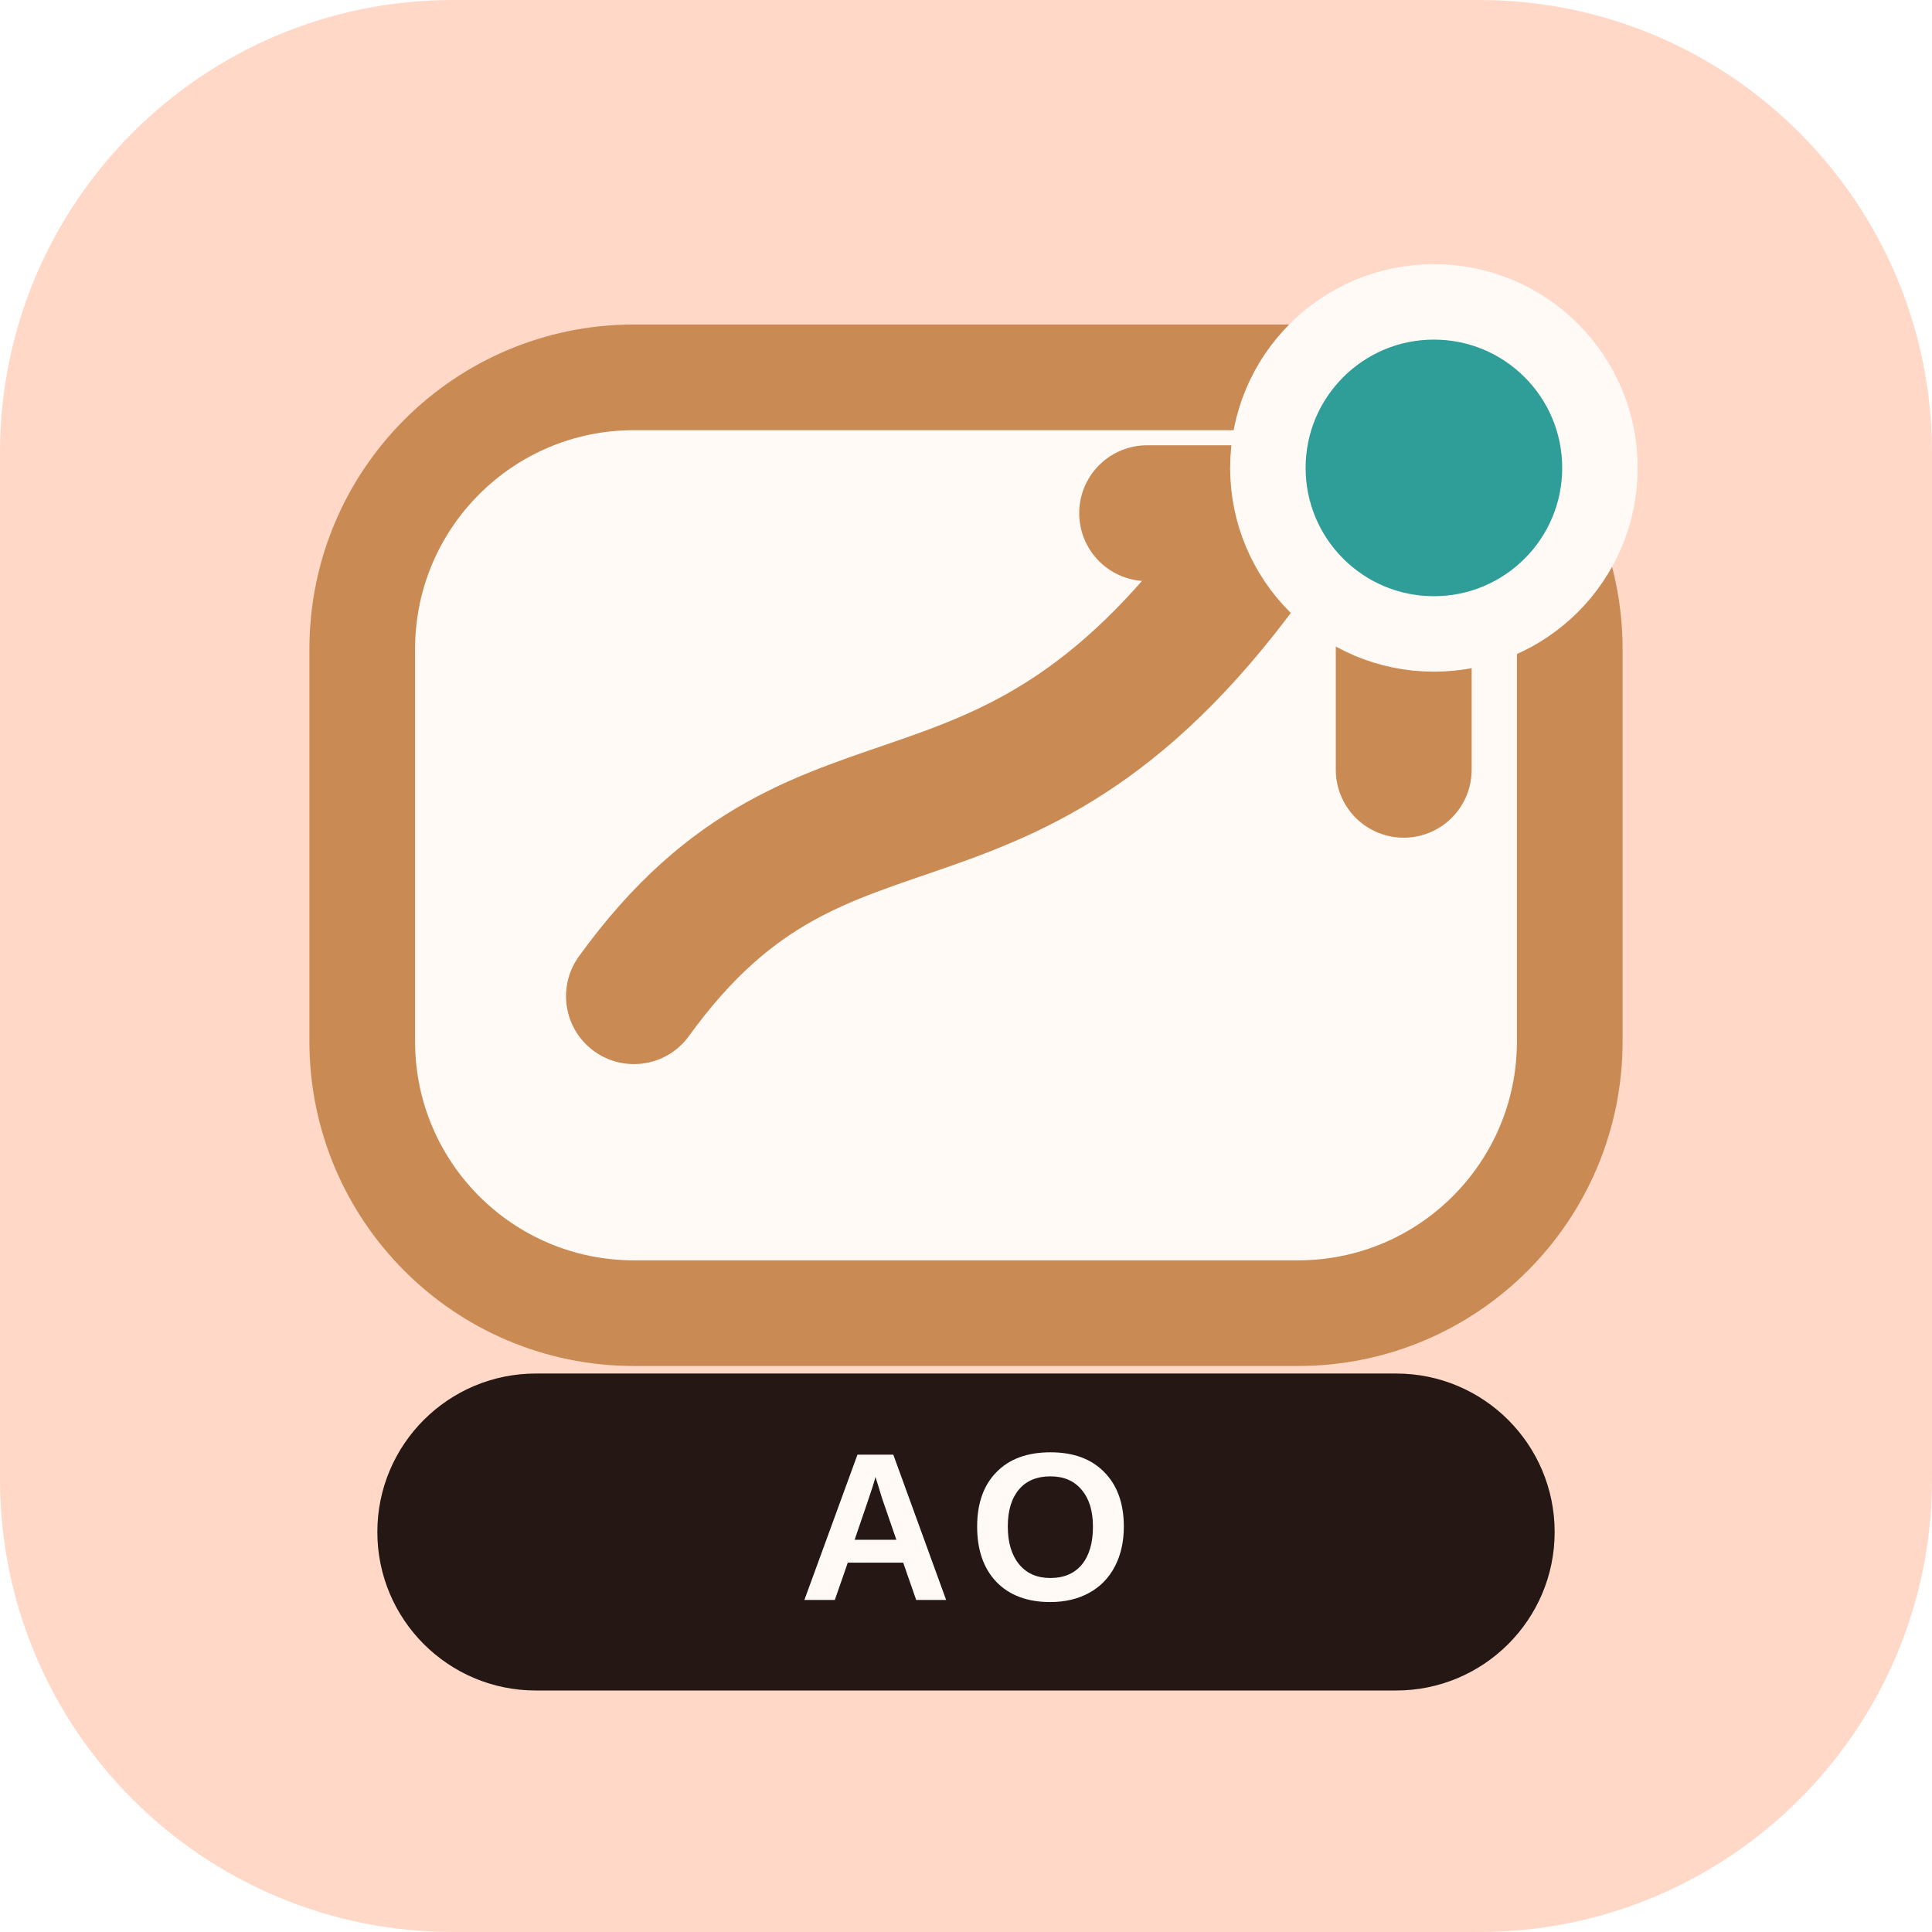
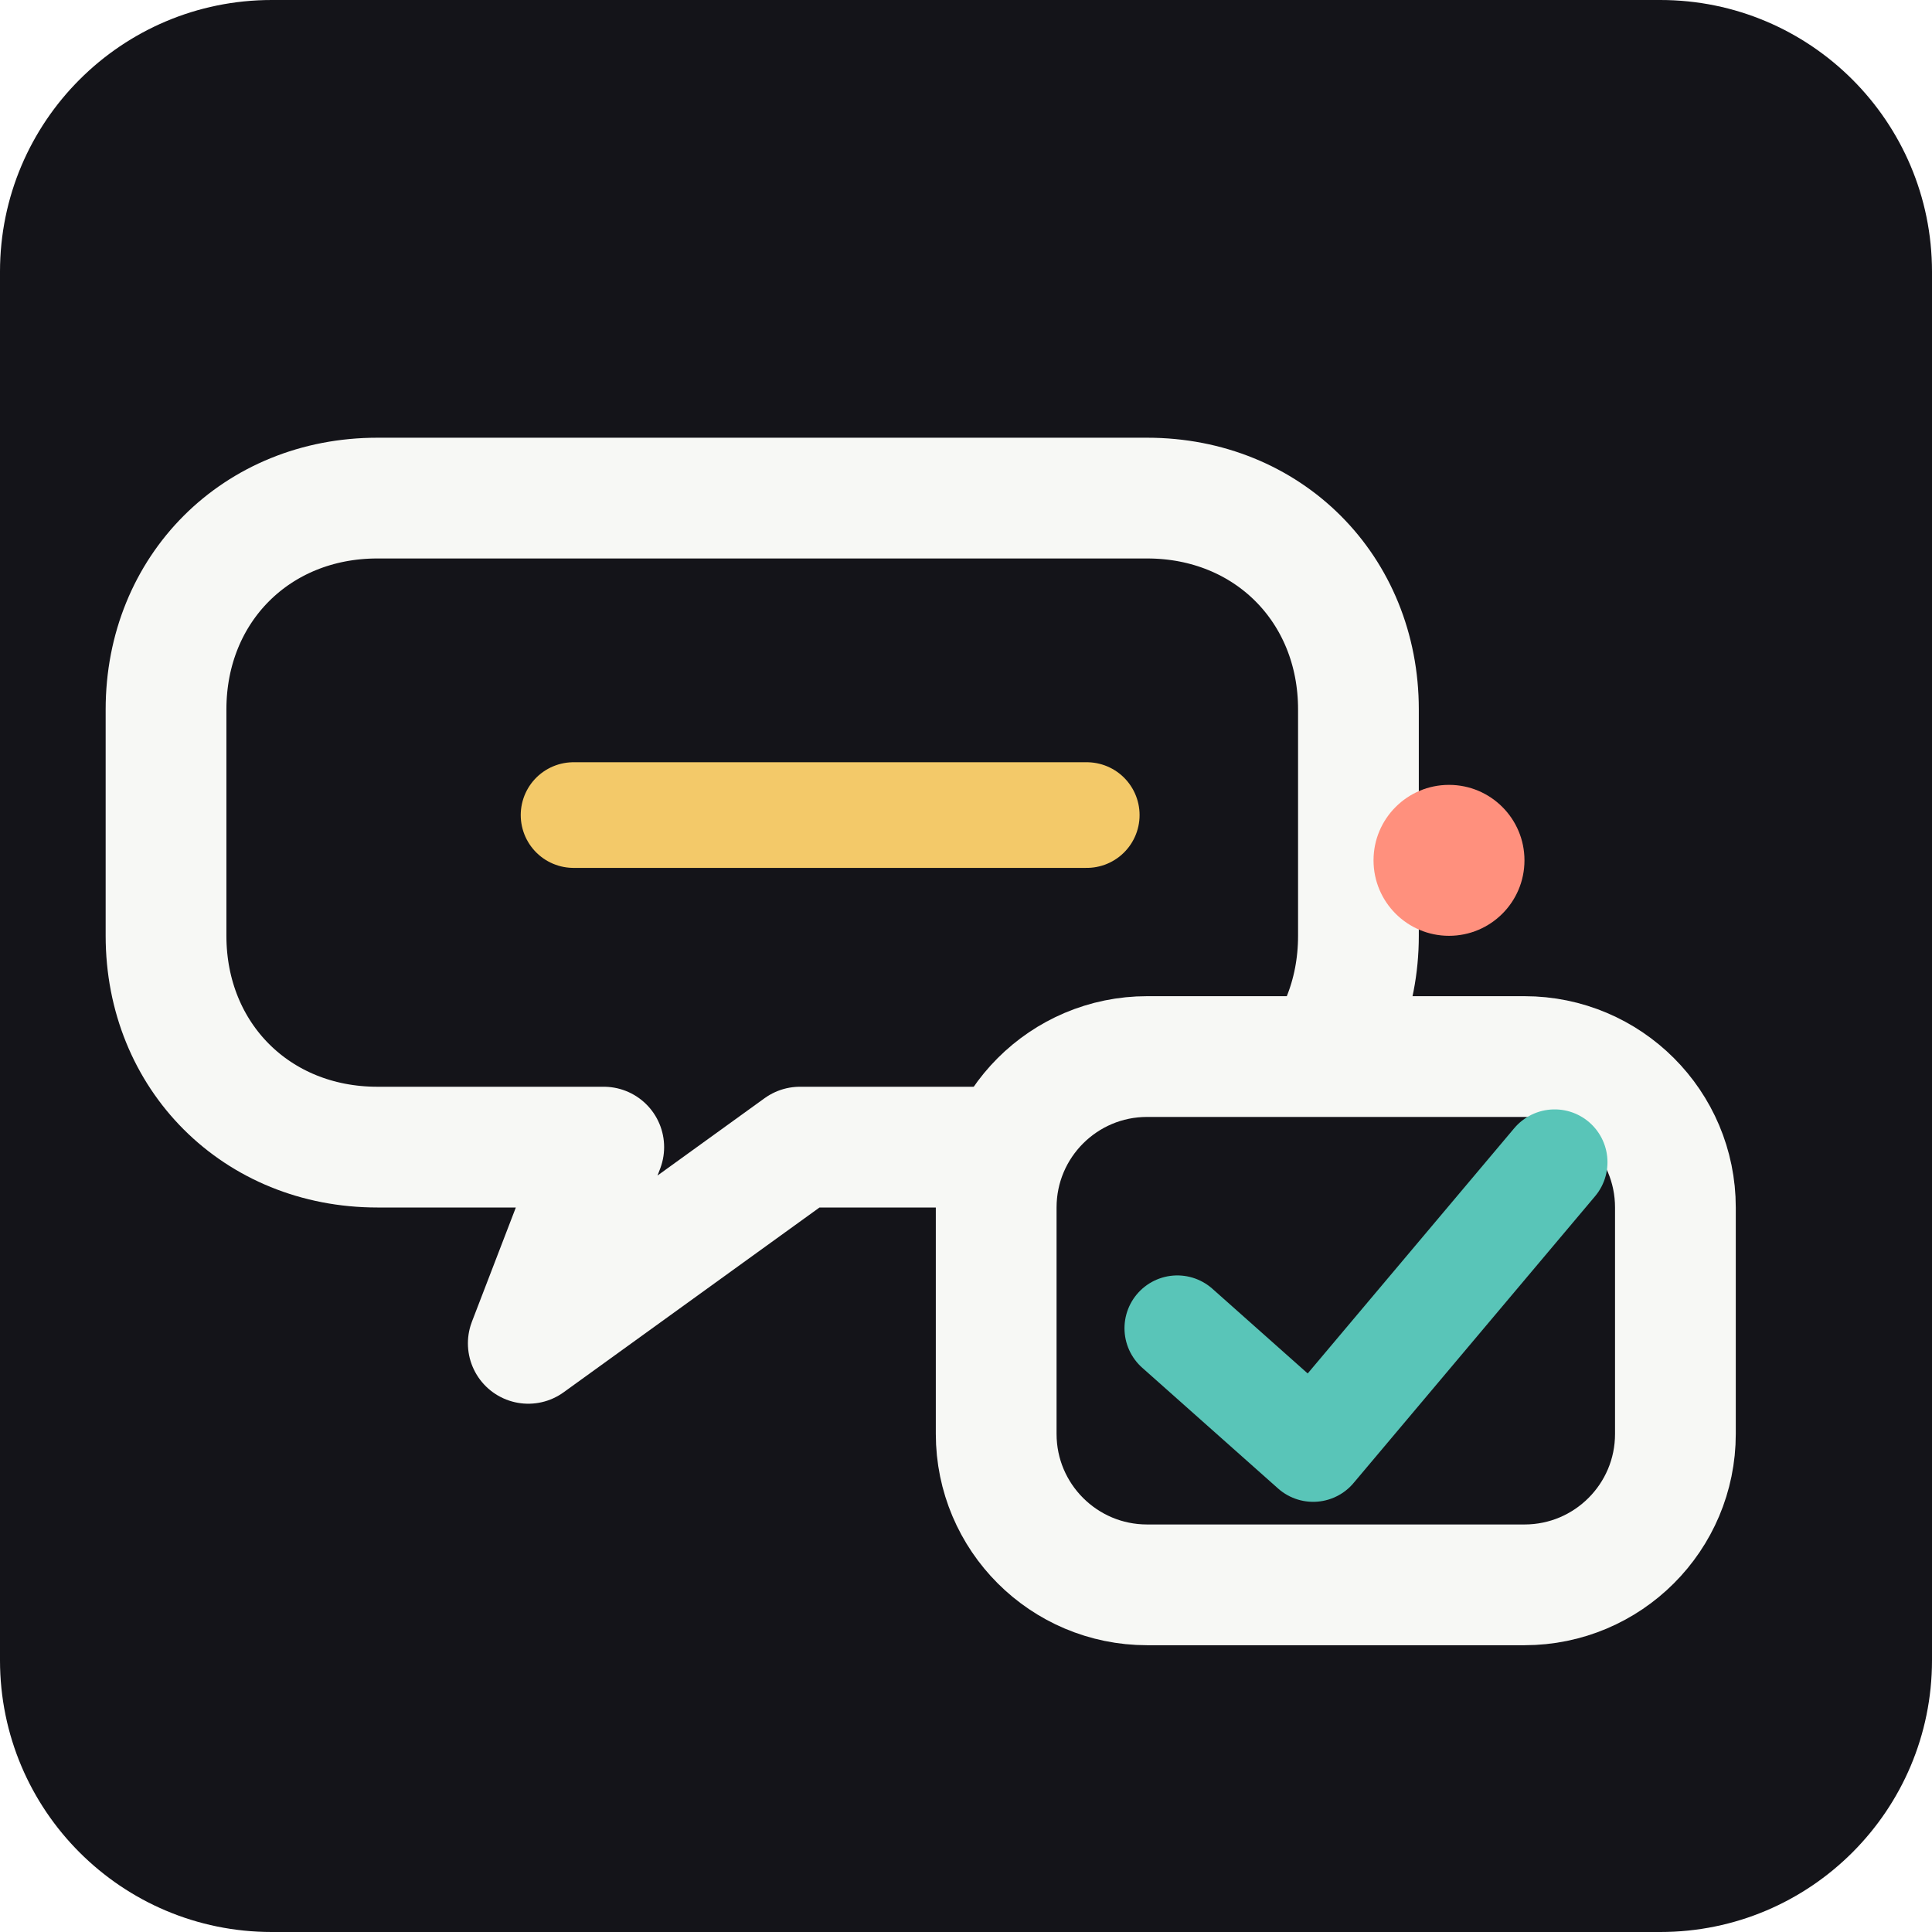
- <svg xmlns="http://www.w3.org/2000/svg" viewBox="0 0 128 128" role="img" aria-label="Relay">
-   <rect width="128" height="128" rx="30" fill="#ffd8c8" />
-   <rect x="24" y="25" width="80" height="62" rx="18" fill="#fffaf6" stroke="#c98a53" stroke-width="7" />
-   <path d="M42 66c13-18 25-6 42-31" fill="none" stroke="#c98a53" stroke-width="9" stroke-linecap="round" />
-   <path d="M76 34h17v17" fill="none" stroke="#c98a53" stroke-width="9" stroke-linecap="round" stroke-linejoin="round" />
-   <circle cx="95" cy="31" r="11" fill="#2f9d98" stroke="#fffaf6" stroke-width="5" />
-   <rect x="25" y="91" width="78" height="21" rx="10.5" fill="#251713" />
-   <text x="64" y="106" text-anchor="middle" font-family="Arial, Helvetica, sans-serif" font-size="14" font-weight="900" letter-spacing="1.1" fill="#fffaf6">AO</text>
+ <svg xmlns="http://www.w3.org/2000/svg" viewBox="0 0 128 128" role="img" aria-label="Relay icon">
+   <rect width="128" height="128" rx="18" fill="#141419" />
+   <path d="M25 33h51c8 0 14 6 14 14v15c0 8-6 14-14 14H53L35 89l5-13H25c-8 0-14-6-14-14V47c0-8 6-14 14-14Z" fill="none" stroke="#f7f8f5" stroke-width="8" stroke-linejoin="round" />
+   <path d="M38 54h34" stroke="#f3c969" stroke-width="7" stroke-linecap="round" />
+   <rect x="66" y="70" width="45" height="35" rx="10" fill="#141419" stroke="#f7f8f5" stroke-width="8" />
+   <path d="m78 88 9 8 16-19" fill="none" stroke="#59c5b8" stroke-width="7" stroke-linecap="round" stroke-linejoin="round" />
+   <circle cx="96" cy="57" r="5" fill="#ff907d" />
</svg>
